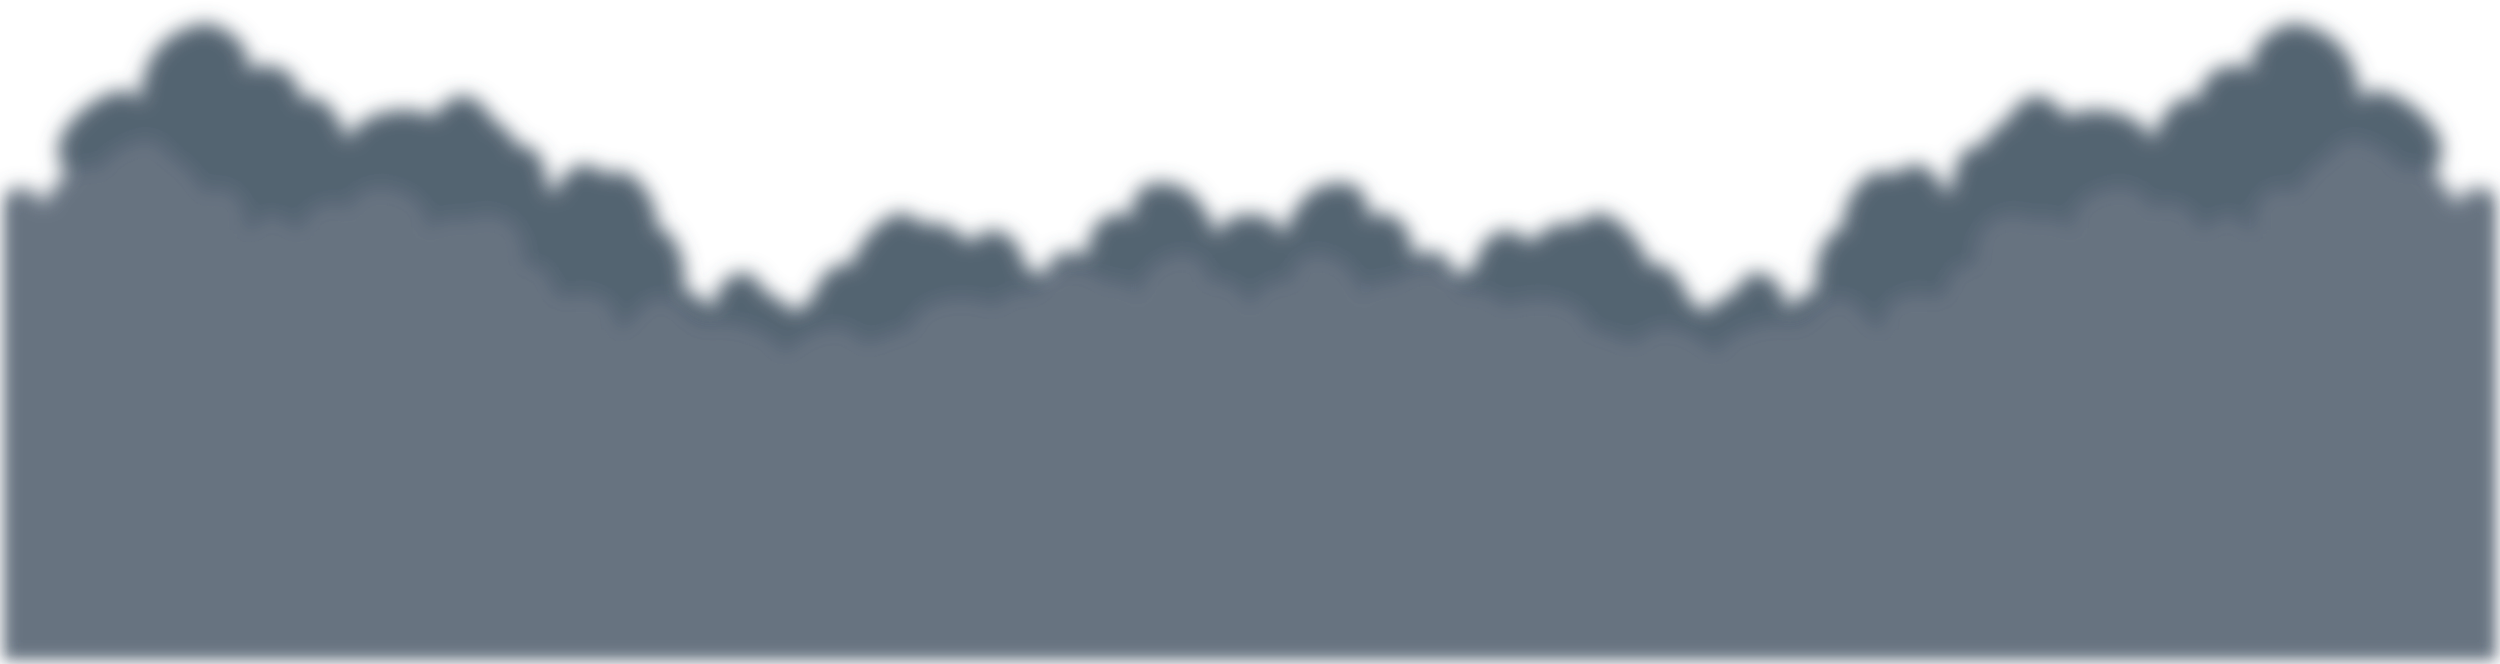
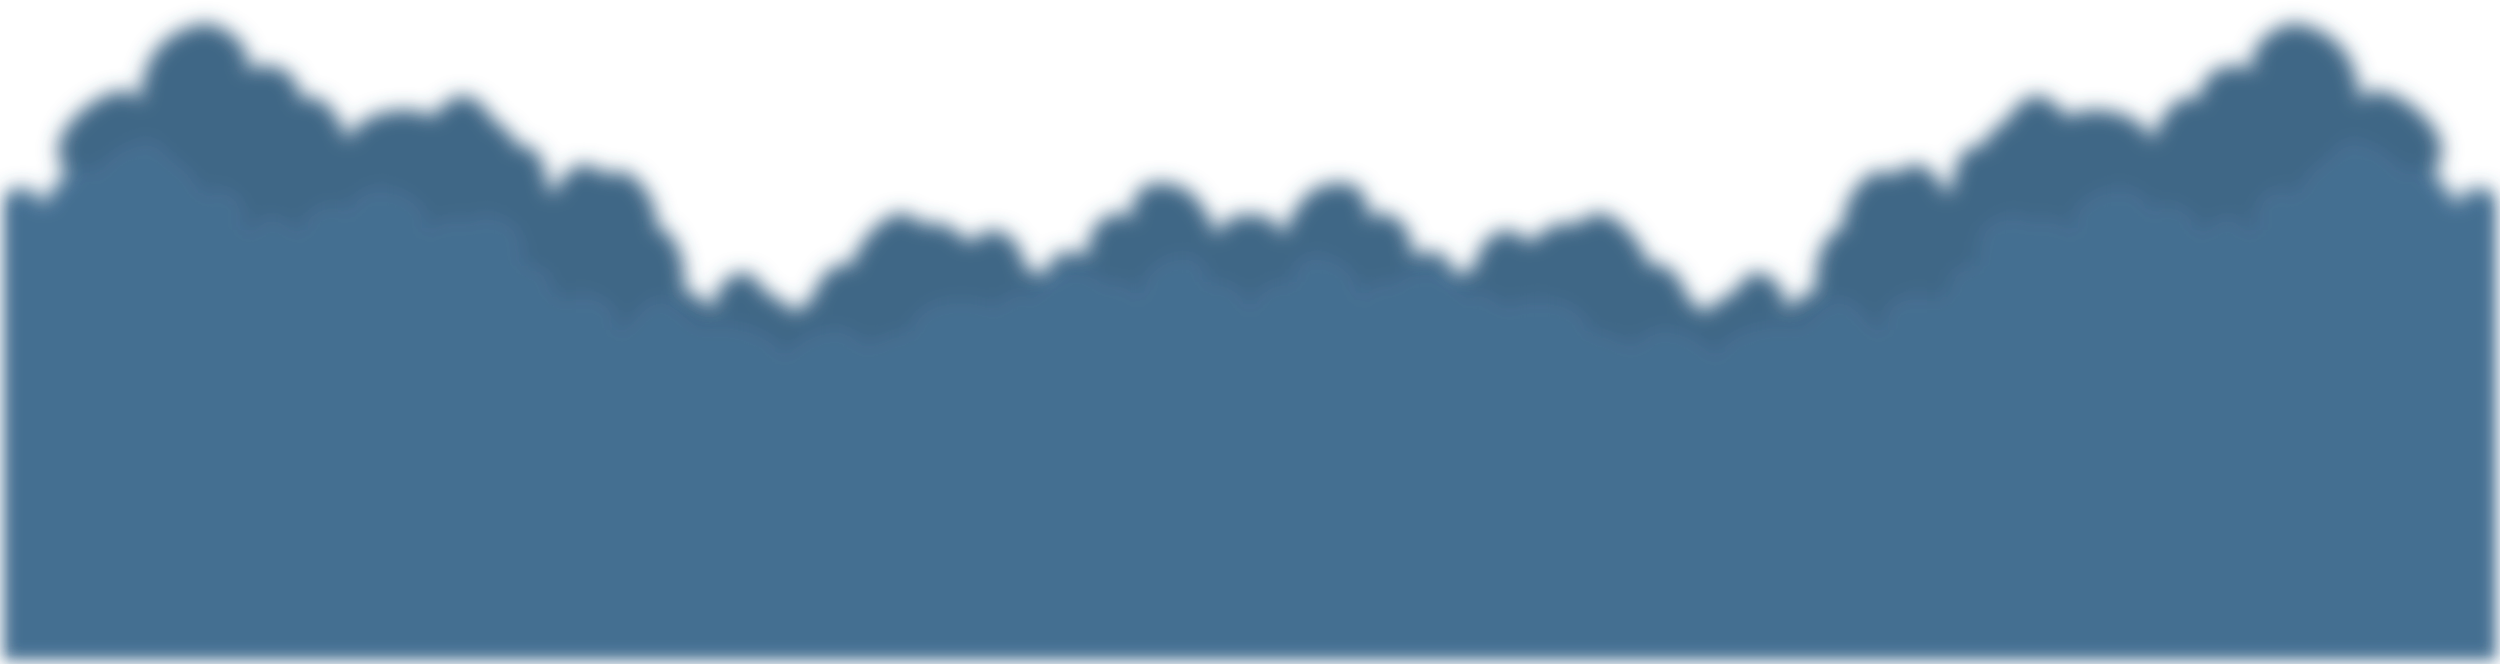
<svg xmlns="http://www.w3.org/2000/svg" id="clouds" viewBox="0 0 1066 283">
  <defs>
    <style>
-       .cls-1 { fill: #4b5b6b; }
-       .cls-2 { fill: #5e6c7a; }
+       .cls-1 { fill: #365e80; }
+       .cls-2 { fill: #3b688c; }
      .cls-3{ opacity: 0.95; filter: url(#AI_GaussianBlur_1); }
    </style>
    <filter id="AI_GaussianBlur_1" name="AI_GaussianBlur_1">
      <feGaussianBlur stdDeviation="4.00" />
    </filter>
  </defs>
  <g class="cls-3">
    <path class="cls-1" d="M1039.47 57.18c-7.97-14.593-31.85-26.286-33.47-12.17.07-6.24.288-29.445-25.84-34.856-8.247-1.71-25.346 11.235-18.116 19.637-12.08-5.304-24.942.84-23.8 13.095-.254-.59-11.324-8.508-20.663 17.124-3.613-13.686-29.443-16.263-36.046-9.933-15.53-21.912-25.893 2.1-27.22 2.575-4.195 1.506-7.982 4.684-7.67 9.952-3.085-2.864-9.45 1.31-11.142 4.44-2.567 4.75-1.746 10.867-5.344 15.883C820.468 62.3 811.49 72.42 805.9 74.6c-7.878-7.51-22.878 12.522-19.49 22.955-5.072-3.1-14.594 11.906-11.91 26.345-5.7.47-10.438 6.123-12.772 7.656-.673-6.1-3.254-13.748-10.98-15.026-6.26-1.035-8.8 3.545-10.1 7.257-.065.187-11.136 4.97-13.033 9.568a19.31 19.31 0 0 0-7.1-4.723c-2.982-9.287-9.342-18.912-18.093-15.474.6-6.735-14.844-26.672-24.682-21.33-13.165 9.745-6.606-4.783-25.747 11.71-9.54-12.376-22.573-.774-22.73 9.4-2.3 2.782-5.487 4.4-10.063 2.514-2.385-14.125-15.02-4.158-18.468-9.227 5.11-6.024-9.526-21.637-17.565-12.778 1.722-17.54-12.567-17.3-21.91-13.28-5.023 2.162-12.305 12.6-13.533 20.23-2.05-4.33-9.778-12.235-14.72-7.924-4.94-4.31-12.668 3.6-14.718 7.923-1.228-7.635-8.51-18.067-13.534-20.23-9.342-4.02-23.63-4.26-21.91 13.28-8.04-8.857-22.674 6.755-17.564 12.78-3.45 5.068-16.083-4.9-18.468 9.226-4.577 1.888-7.764.268-10.063-2.513-.156-10.18-13.19-21.78-22.73-9.4-19.14-16.495-12.582-1.967-25.747-11.713-9.84-5.34-25.285 14.6-24.682 21.33-8.75-3.437-15.112 6.188-18.093 15.475a19.312 19.312 0 0 0-7.1 4.723c-1.9-4.6-12.968-9.38-13.032-9.568-1.3-3.712-3.84-8.29-10.1-7.257-7.727 1.278-10.308 8.926-10.98 15.026-2.336-1.533-7.07-7.185-12.772-7.656 2.684-14.44-6.838-29.45-11.91-26.345 3.38-10.43-11.62-30.462-19.5-22.955-5.592-2.184-14.57-12.3-24.264 8.324-3.6-5.016-2.777-11.133-5.344-15.884-1.69-3.13-8.056-7.3-11.14-4.44.31-5.267-3.476-8.445-7.67-9.95-1.328-.477-11.692-24.488-27.22-2.576-6.6-6.33-32.434-3.753-36.048 9.932-9.338-25.632-20.408-17.712-20.663-17.124 1.143-12.254-11.718-18.4-23.8-13.094 7.23-8.4-9.868-21.348-18.114-19.637C59.71 15.566 59.926 38.77 60 45.01c-1.617-14.116-25.5-2.423-33.466 12.17-4.286 7.85.58 14.247 1.424 17.643 4.31-3.336 9.41-4.738 13.938-1.06 1.286-5.868 19.68-18.59 26.577-11.422 8.537 11.8 6.867 1.643 18.656 20.766 11.376-7.914 19.306 5.422 16.722 14.09 1.2 2.968 3.828.604 6.1-1.063 5.79-11.32 15.527 5.065 19.8 1.7-2.713-6.478 14.554-16.563 18.99-6.894 3.227-15.316 21.434-11.15 28.262-5.226 3.675 3.187 5.438 6.787 4.44 13.59 2.887-3.12 10.916-9.473 17.98-4.044 2.17-3.725 8.846-4.76 16.34-1.22 10.042 4.74 5.446 20.518 9.3 19.91 14.01-2.213 5.867 15.66 16.6 12.854 7.015-1.835 22.01-2.35 21.034 14.342 7.653-.776 10.174-13.19 18.423-13.622 10.857-.577 11.838 14.265 22.89 11.027 6.823-1.988 28.32 3.93 28.553 11.76.69.156 1.413.342 2.162.55 11.082-10.917 26.05-15.152 32.308-4.67 7.664 1.94 14.113-6.455 21.154-4.31 2.136-15.832 25.486-15.552 31.736-12.536 9.57 4.616 7.52-8.438 20.27-3.766 3.51 1.283 2.977-7.46 13.174-10.4 6.046-1.742 17.017 2.532 18.373 6.427 7.63-3.782 11.887 1.824 14.03 5.283.307-6.56 5.185-12.655 9.22-14.964 7.5-4.29 19.532-5.86 19.76 9.106 7.85-3.163 15.25 2.617 18.25 10.606 3-7.99 10.4-13.77 18.254-10.607.228-14.967 12.26-13.395 19.76-9.107 4.036 2.31 8.914 8.4 9.222 14.964 2.142-3.46 6.4-9.065 14.03-5.283 1.354-3.9 12.326-8.17 18.372-6.427 10.2 2.945 9.662 11.687 13.174 10.4 12.75-4.672 10.7 8.382 20.27 3.766 6.25-3.017 29.6-3.3 31.736 12.535 7.04-2.143 13.49 6.25 21.154 4.31 6.257-10.48 21.226-6.246 32.308 4.672.75-.21 1.473-.395 2.162-.552.232-7.828 21.73-13.747 28.553-11.758 11.052 3.238 12.033-11.6 22.89-11.027 8.248.433 10.77 12.846 18.422 13.622-.977-16.692 14.02-16.177 21.033-14.342 10.737 2.805 2.592-15.067 16.6-12.855 3.857.61-.74-15.167 9.3-19.91 7.495-3.54 14.17-2.5 16.34 1.22 7.066-5.428 15.095.924 17.98 4.044-1-6.8.767-10.4 4.44-13.59 6.83-5.924 25.036-10.09 28.264 5.226 4.435-9.67 21.7.416 18.99 6.894 4.27 3.36 14.008-13.026 19.8-1.7 2.267 1.667 4.9 4.03 6.1 1.062-2.585-8.667 5.345-22 16.722-14.09 11.79-19.122 10.12-8.96 18.656-20.764 6.9-7.17 25.292 5.554 26.578 11.423 4.53-3.68 9.628-2.277 13.938 1.06.842-3.396 5.708-9.793 1.42-17.644z" />
    <path class="cls-2" d="M1047.263 87.524c-2.725-8.116-14.084-21.13-23.155-13.76-1.286-5.87-19.68-18.592-26.578-11.423-8.537 11.8-6.867 1.643-18.656 20.766-11.377-7.914-19.307 5.422-16.723 14.09-1.2 2.968-3.827.604-6.1-1.063-5.79-11.32-15.526 5.065-19.8 1.7 2.714-6.478-14.553-16.563-18.988-6.894-3.228-15.316-21.435-11.15-28.263-5.226-3.676 3.187-5.44 6.787-4.44 13.59-2.887-3.12-10.917-9.473-17.98-4.044-2.172-3.725-8.847-4.76-16.342-1.22-10.042 4.74-5.445 20.518-9.3 19.91-14.01-2.213-5.866 15.66-16.6 12.854-7.014-1.835-22.01-2.35-21.033 14.342-7.653-.776-10.174-13.19-18.423-13.622-10.856-.577-11.837 14.265-22.89 11.027-6.822-1.988-28.32 3.93-28.552 11.76-.69.156-1.413.342-2.162.55-11.082-10.917-26.05-15.152-32.308-4.67-7.664 1.94-14.113-6.455-21.154-4.31-2.136-15.832-25.486-15.552-31.736-12.536-9.57 4.616-7.52-8.438-20.27-3.766-3.51 1.283-2.977-7.46-13.174-10.4-6.046-1.742-17.017 2.532-18.373 6.427-7.63-3.782-11.887 1.824-14.03 5.283-.307-6.56-5.185-12.655-9.22-14.964-7.5-4.29-19.532-5.86-19.76 9.106C543.4 117.867 536 123.647 533 131.636c-3-7.99-10.4-13.77-18.254-10.607-.228-14.967-12.26-13.395-19.76-9.107-4.036 2.31-8.914 8.4-9.222 14.964-2.142-3.46-6.4-9.065-14.03-5.283-1.354-3.9-12.326-8.17-18.372-6.427-10.2 2.945-9.662 11.687-13.174 10.4-12.75-4.672-10.7 8.382-20.27 3.766-6.25-3.017-29.6-3.3-31.736 12.535-7.04-2.143-13.49 6.25-21.154 4.31-6.257-10.48-21.226-6.246-32.308 4.672-.75-.21-1.473-.395-2.162-.552-.232-7.828-21.73-13.747-28.553-11.758-11.052 3.238-12.033-11.6-22.89-11.027-8.248.433-10.77 12.846-18.422 13.622.977-16.692-14.02-16.177-21.033-14.342-10.737 2.805-2.592-15.067-16.6-12.855-3.857.61.74-15.167-9.3-19.91-7.5-3.54-14.17-2.5-16.34 1.22-7.066-5.428-15.095.924-17.98 4.044 1-6.8-.767-10.4-4.44-13.59-6.83-5.924-25.036-10.09-28.264 5.226-4.434-9.67-21.7.416-18.99 6.894-4.27 3.36-14.007-13.026-19.8-1.7-2.267 1.667-4.9 4.03-6.1 1.062 2.585-8.667-5.345-22-16.722-14.09-11.787-19.12-10.117-8.96-18.654-20.763-6.9-7.168-25.292 5.555-26.577 11.424-9.07-7.37-20.43 5.644-23.155 13.76C11.98 74.362 4.536 81.952 0 83.88V283h1066V83.88c-4.536-1.928-11.98-9.518-18.737 3.644z" />
  </g>
</svg>
